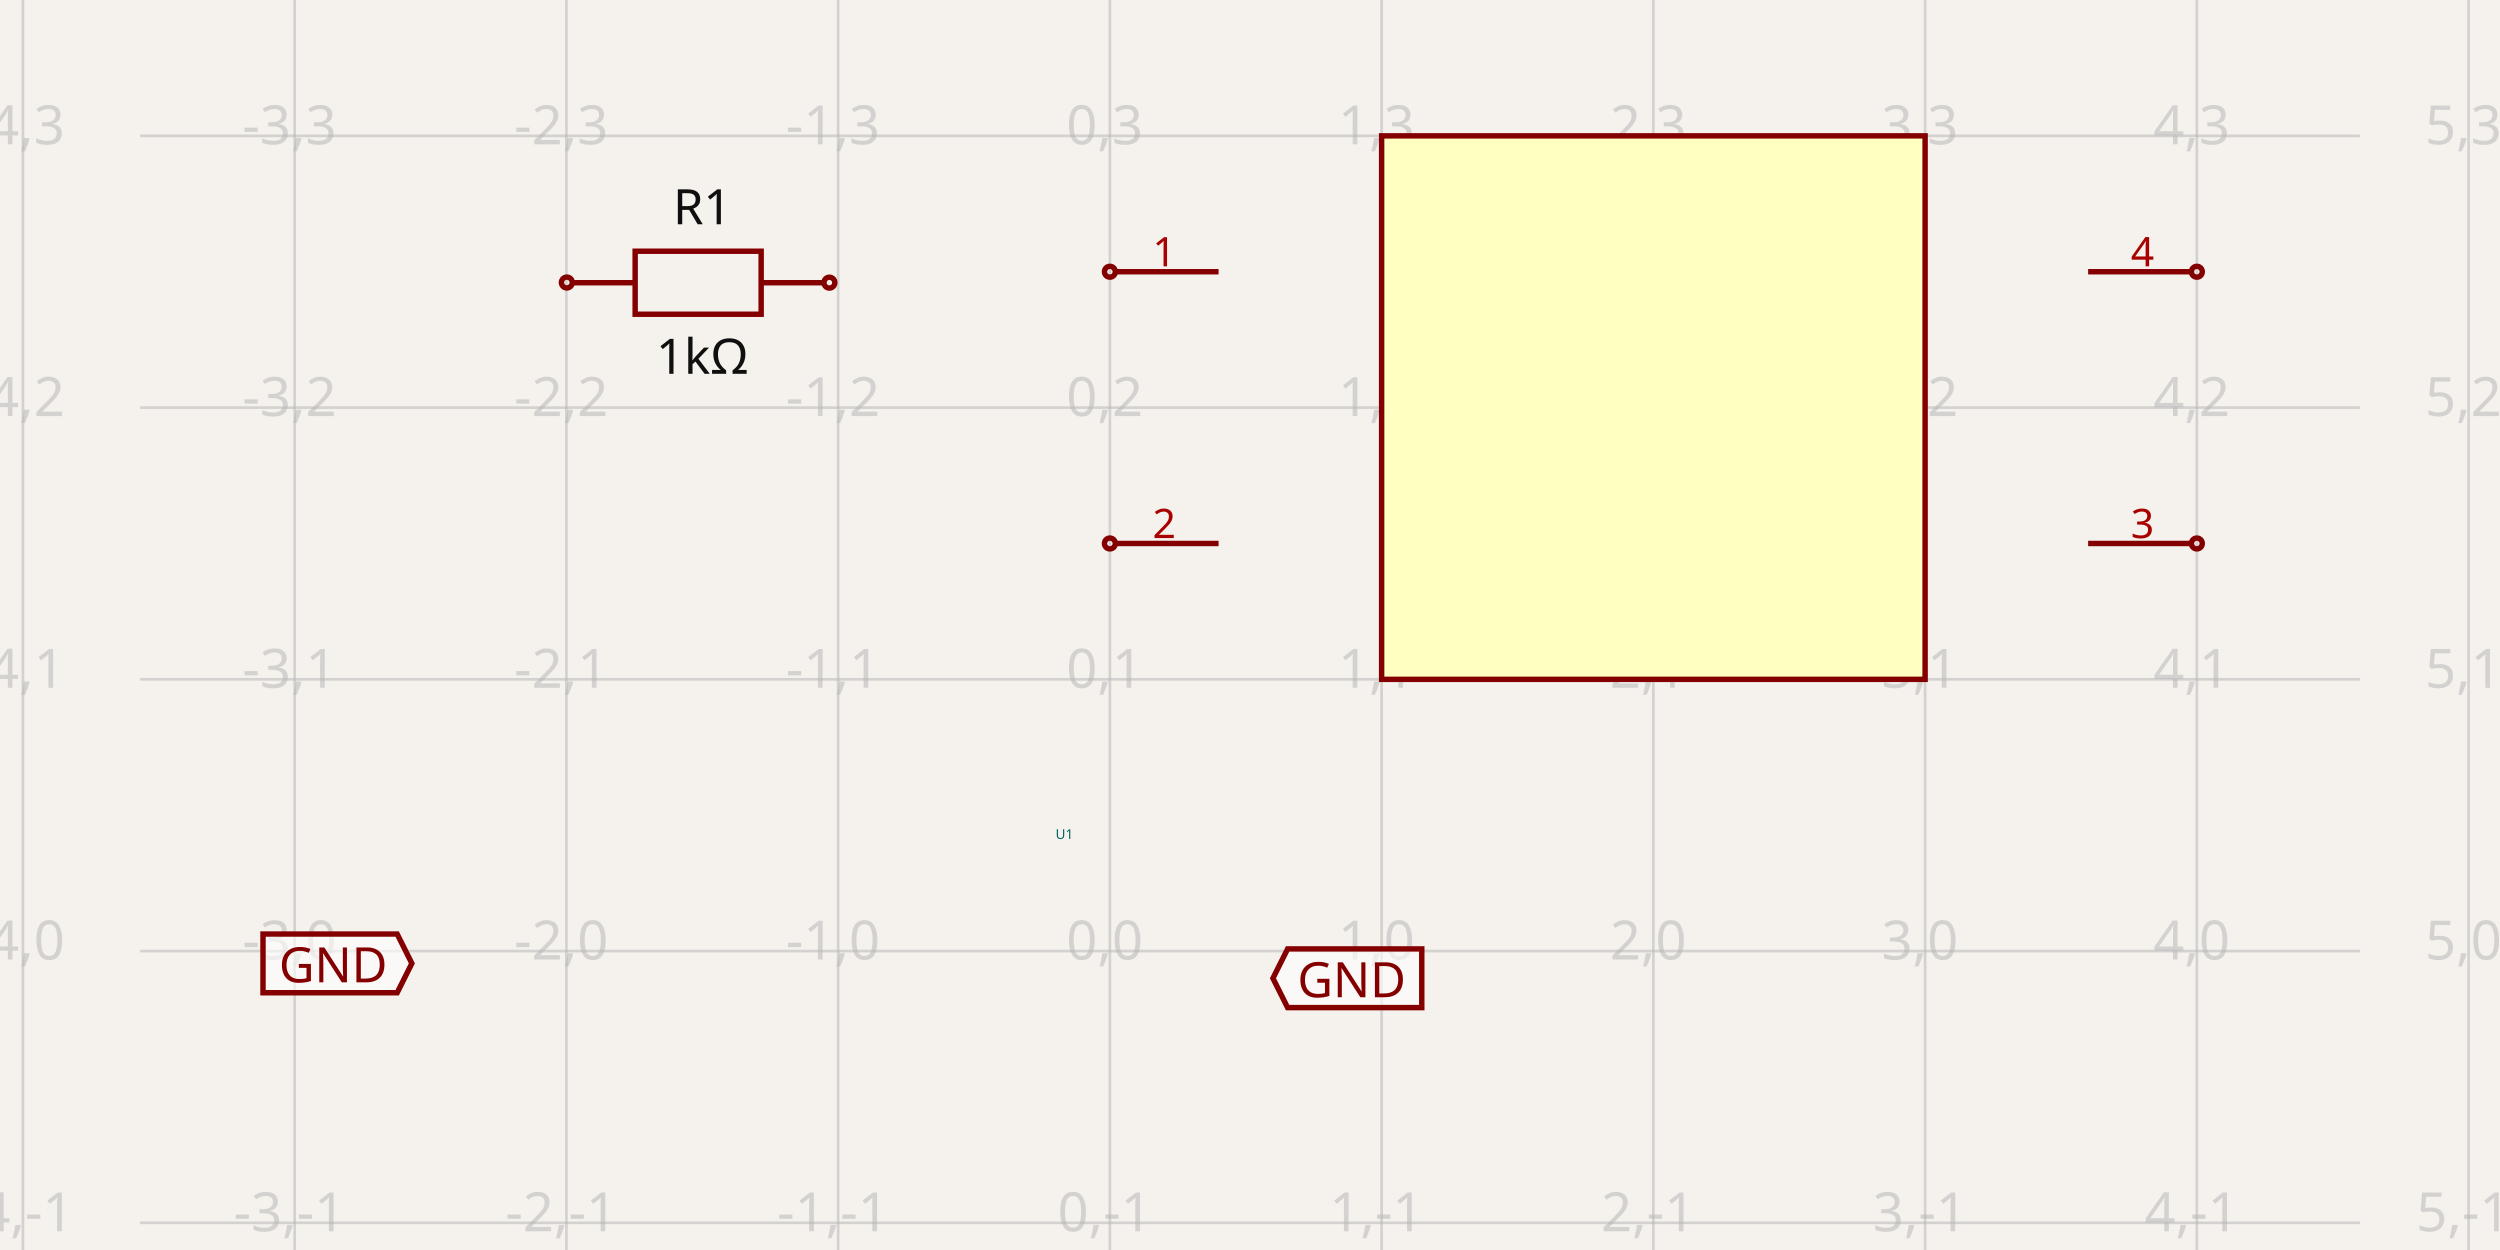
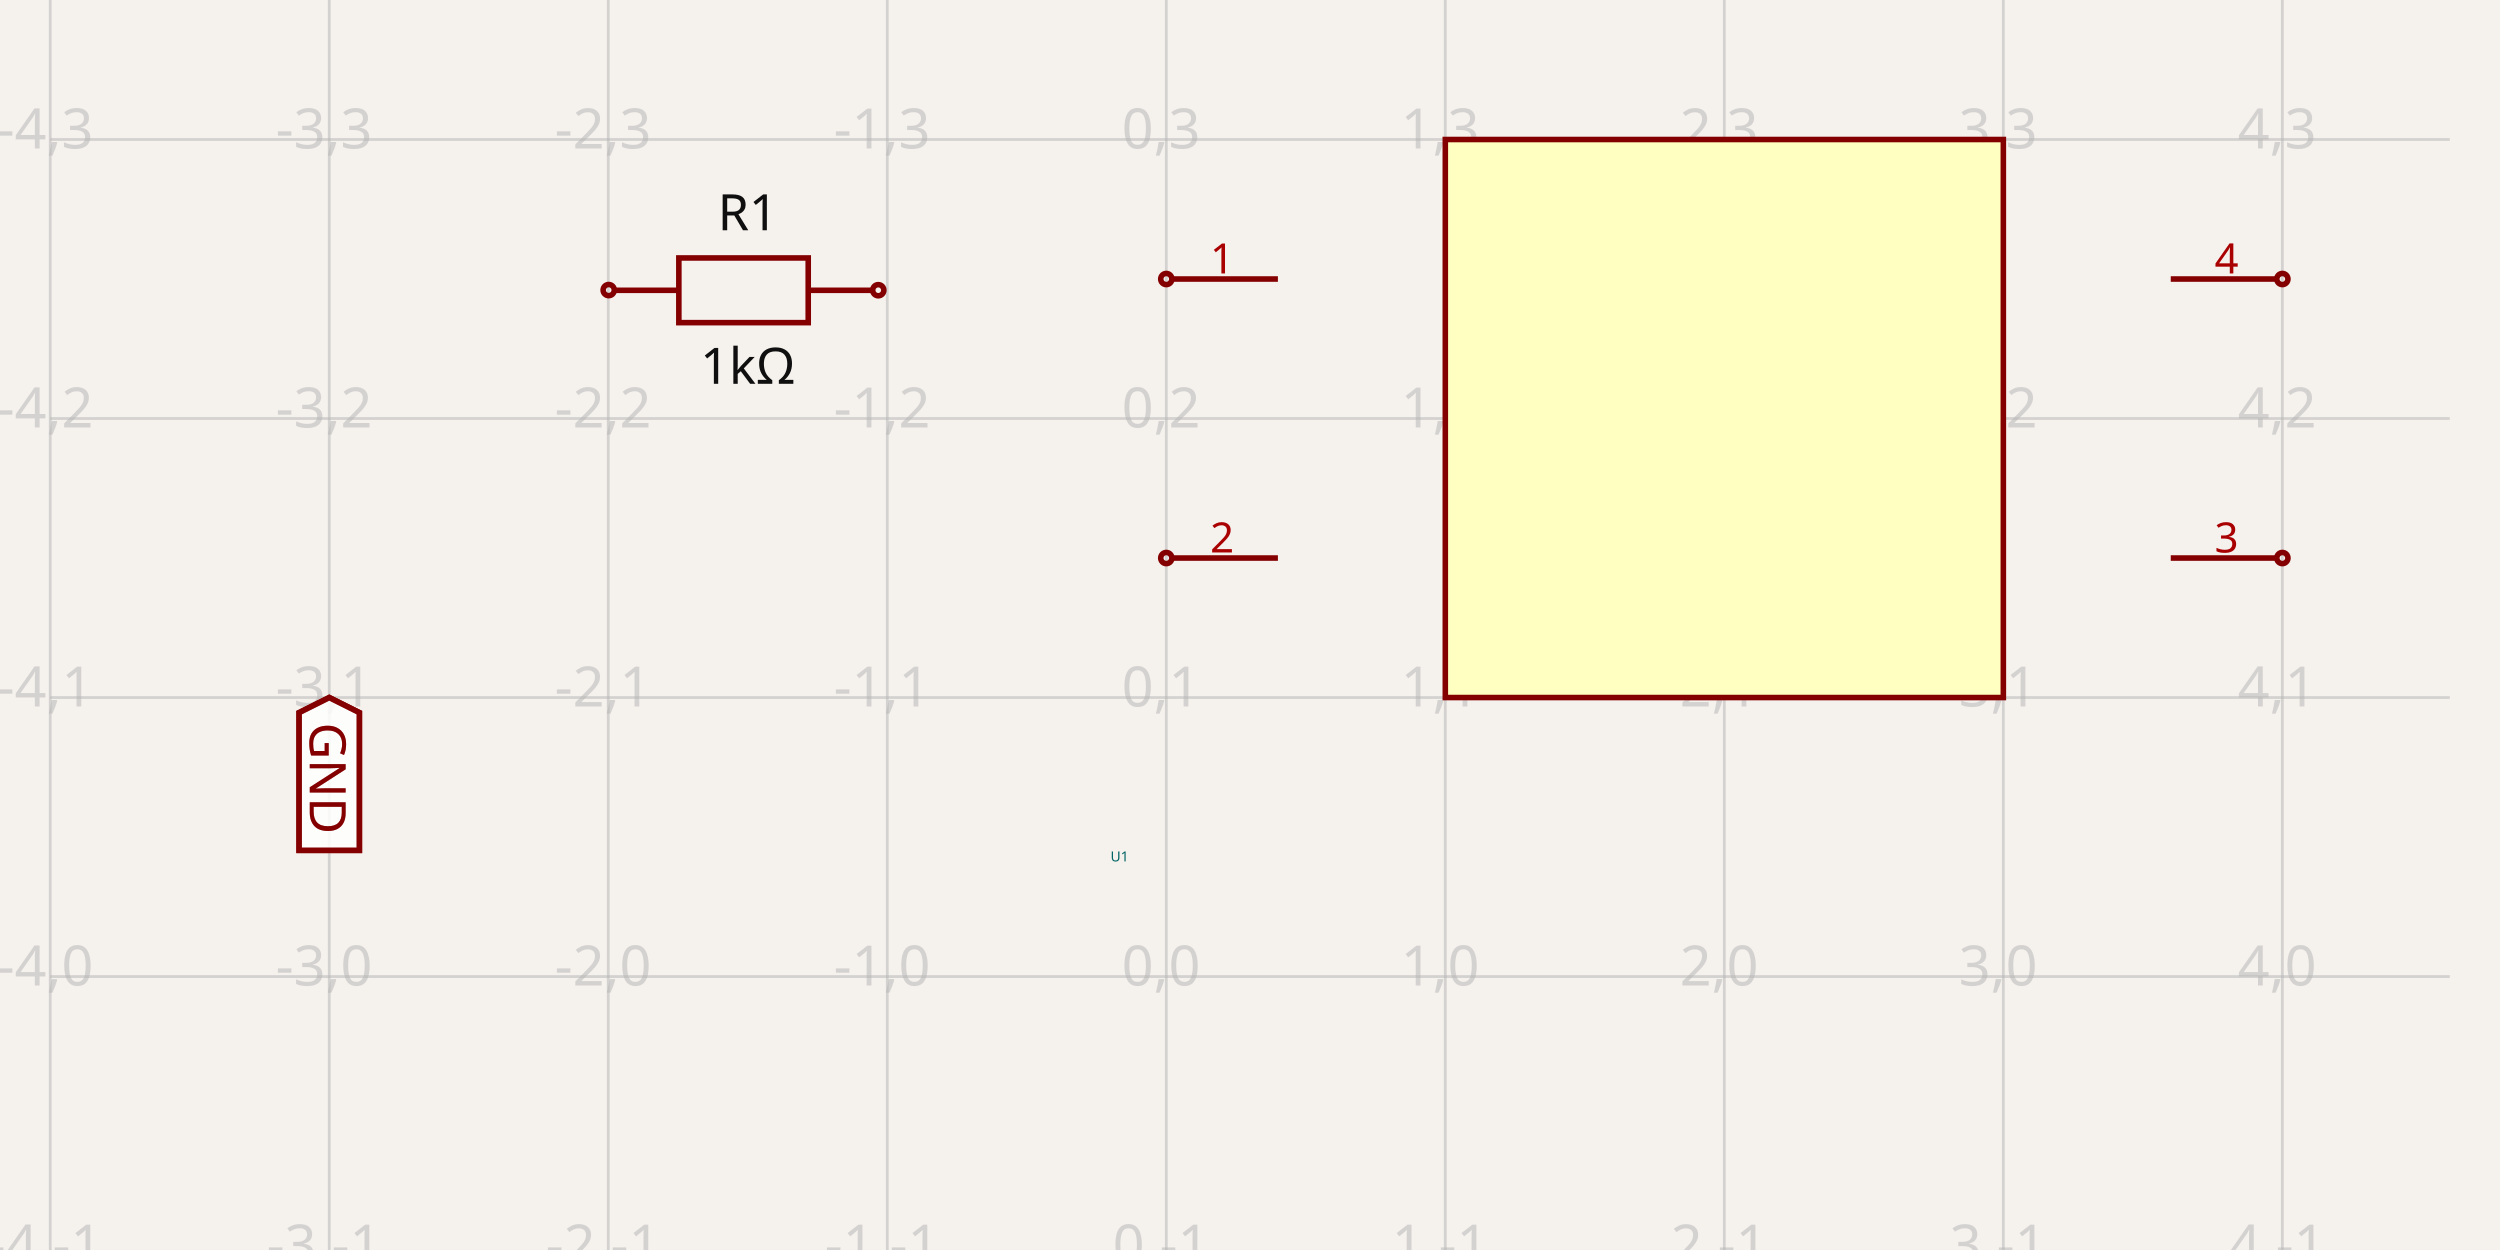
- <svg xmlns="http://www.w3.org/2000/svg" width="1200" height="600" style="background-color: rgb(245, 241, 237)" data-real-to-screen-transform="matrix(130.4347826087,0,0,-130.4347826087,532.7472195652,456.5217391304)">
+ <svg xmlns="http://www.w3.org/2000/svg" width="1200" height="600" style="background-color: rgb(245, 241, 237)" data-real-to-screen-transform="matrix(133.9285714286,0,0,-133.9285714286,559.8214285714,468.75)">
  <style>
              .boundary { fill: rgb(245, 241, 237); }
              .schematic-boundary { fill: none; stroke: #fff; }
              .component { fill: none; stroke: rgb(132, 0, 0); }
              .chip { fill: rgb(255, 255, 194); stroke: rgb(132, 0, 0); }
              .component-pin { fill: none; stroke: rgb(132, 0, 0); }
              .trace:hover {
                filter: invert(1);
              }
              .trace:hover .trace-crossing-outline {
                opacity: 0;
              }
              .text { font-family: sans-serif; fill: rgb(0, 150, 0); }
              .pin-number { fill: rgb(169, 0, 0); }
              .port-label { fill: rgb(0, 100, 100); }
              .component-name { fill: rgb(0, 100, 100); }
            </style>
  <rect class="boundary" x="0" y="0" width="1200" height="600" />
  <g class="grid">
-     <line x1="11.008" y1="600" x2="11.008" y2="-4.9965365178650245e-11" stroke="rgb(181, 181, 181)" stroke-width="1.304" stroke-opacity="0.5" />
-     <line x1="141.443" y1="600" x2="141.443" y2="-4.9965365178650245e-11" stroke="rgb(181, 181, 181)" stroke-width="1.304" stroke-opacity="0.5" />
-     <line x1="271.878" y1="600" x2="271.878" y2="-4.9965365178650245e-11" stroke="rgb(181, 181, 181)" stroke-width="1.304" stroke-opacity="0.5" />
-     <line x1="402.312" y1="600" x2="402.312" y2="-4.9965365178650245e-11" stroke="rgb(181, 181, 181)" stroke-width="1.304" stroke-opacity="0.5" />
-     <line x1="532.747" y1="600" x2="532.747" y2="-4.9965365178650245e-11" stroke="rgb(181, 181, 181)" stroke-width="1.304" stroke-opacity="0.5" />
-     <line x1="663.182" y1="600" x2="663.182" y2="-4.9965365178650245e-11" stroke="rgb(181, 181, 181)" stroke-width="1.304" stroke-opacity="0.5" />
-     <line x1="793.617" y1="600" x2="793.617" y2="-4.9965365178650245e-11" stroke="rgb(181, 181, 181)" stroke-width="1.304" stroke-opacity="0.5" />
-     <line x1="924.052" y1="600" x2="924.052" y2="-4.9965365178650245e-11" stroke="rgb(181, 181, 181)" stroke-width="1.304" stroke-opacity="0.5" />
-     <line x1="1054.486" y1="600" x2="1054.486" y2="-4.9965365178650245e-11" stroke="rgb(181, 181, 181)" stroke-width="1.304" stroke-opacity="0.5" />
-     <line x1="1184.921" y1="600" x2="1184.921" y2="-4.9965365178650245e-11" stroke="rgb(181, 181, 181)" stroke-width="1.304" stroke-opacity="0.5" />
-     <line x1="67.253" y1="717.391" x2="1132.747" y2="717.391" stroke="rgb(181, 181, 181)" stroke-width="1.304" stroke-opacity="0.5" />
-     <line x1="67.253" y1="586.957" x2="1132.747" y2="586.957" stroke="rgb(181, 181, 181)" stroke-width="1.304" stroke-opacity="0.5" />
-     <line x1="67.253" y1="456.522" x2="1132.747" y2="456.522" stroke="rgb(181, 181, 181)" stroke-width="1.304" stroke-opacity="0.5" />
-     <line x1="67.253" y1="326.087" x2="1132.747" y2="326.087" stroke="rgb(181, 181, 181)" stroke-width="1.304" stroke-opacity="0.5" />
-     <line x1="67.253" y1="195.652" x2="1132.747" y2="195.652" stroke="rgb(181, 181, 181)" stroke-width="1.304" stroke-opacity="0.5" />
-     <line x1="67.253" y1="65.217" x2="1132.747" y2="65.217" stroke="rgb(181, 181, 181)" stroke-width="1.304" stroke-opacity="0.5" />
-     <line x1="67.253" y1="-65.217" x2="1132.747" y2="-65.217" stroke="rgb(181, 181, 181)" stroke-width="1.304" stroke-opacity="0.5" />
-     <text x="8.508" y="712.391" fill="rgb(181, 181, 181)" font-size="26.087" fill-opacity="0.5" text-anchor="middle" dominant-baseline="middle" font-family="sans-serif">-4,-2</text>
-     <text x="8.508" y="581.957" fill="rgb(181, 181, 181)" font-size="26.087" fill-opacity="0.5" text-anchor="middle" dominant-baseline="middle" font-family="sans-serif">-4,-1</text>
-     <text x="8.508" y="451.522" fill="rgb(181, 181, 181)" font-size="26.087" fill-opacity="0.5" text-anchor="middle" dominant-baseline="middle" font-family="sans-serif">-4,0</text>
-     <text x="8.508" y="321.087" fill="rgb(181, 181, 181)" font-size="26.087" fill-opacity="0.5" text-anchor="middle" dominant-baseline="middle" font-family="sans-serif">-4,1</text>
-     <text x="8.508" y="190.652" fill="rgb(181, 181, 181)" font-size="26.087" fill-opacity="0.5" text-anchor="middle" dominant-baseline="middle" font-family="sans-serif">-4,2</text>
-     <text x="8.508" y="60.217" fill="rgb(181, 181, 181)" font-size="26.087" fill-opacity="0.5" text-anchor="middle" dominant-baseline="middle" font-family="sans-serif">-4,3</text>
-     <text x="8.508" y="-70.217" fill="rgb(181, 181, 181)" font-size="26.087" fill-opacity="0.5" text-anchor="middle" dominant-baseline="middle" font-family="sans-serif">-4,4</text>
-     <text x="138.943" y="712.391" fill="rgb(181, 181, 181)" font-size="26.087" fill-opacity="0.5" text-anchor="middle" dominant-baseline="middle" font-family="sans-serif">-3,-2</text>
-     <text x="138.943" y="581.957" fill="rgb(181, 181, 181)" font-size="26.087" fill-opacity="0.5" text-anchor="middle" dominant-baseline="middle" font-family="sans-serif">-3,-1</text>
-     <text x="138.943" y="451.522" fill="rgb(181, 181, 181)" font-size="26.087" fill-opacity="0.5" text-anchor="middle" dominant-baseline="middle" font-family="sans-serif">-3,0</text>
-     <text x="138.943" y="321.087" fill="rgb(181, 181, 181)" font-size="26.087" fill-opacity="0.5" text-anchor="middle" dominant-baseline="middle" font-family="sans-serif">-3,1</text>
-     <text x="138.943" y="190.652" fill="rgb(181, 181, 181)" font-size="26.087" fill-opacity="0.5" text-anchor="middle" dominant-baseline="middle" font-family="sans-serif">-3,2</text>
-     <text x="138.943" y="60.217" fill="rgb(181, 181, 181)" font-size="26.087" fill-opacity="0.5" text-anchor="middle" dominant-baseline="middle" font-family="sans-serif">-3,3</text>
-     <text x="138.943" y="-70.217" fill="rgb(181, 181, 181)" font-size="26.087" fill-opacity="0.5" text-anchor="middle" dominant-baseline="middle" font-family="sans-serif">-3,4</text>
-     <text x="269.378" y="712.391" fill="rgb(181, 181, 181)" font-size="26.087" fill-opacity="0.5" text-anchor="middle" dominant-baseline="middle" font-family="sans-serif">-2,-2</text>
-     <text x="269.378" y="581.957" fill="rgb(181, 181, 181)" font-size="26.087" fill-opacity="0.5" text-anchor="middle" dominant-baseline="middle" font-family="sans-serif">-2,-1</text>
-     <text x="269.378" y="451.522" fill="rgb(181, 181, 181)" font-size="26.087" fill-opacity="0.5" text-anchor="middle" dominant-baseline="middle" font-family="sans-serif">-2,0</text>
-     <text x="269.378" y="321.087" fill="rgb(181, 181, 181)" font-size="26.087" fill-opacity="0.5" text-anchor="middle" dominant-baseline="middle" font-family="sans-serif">-2,1</text>
-     <text x="269.378" y="190.652" fill="rgb(181, 181, 181)" font-size="26.087" fill-opacity="0.5" text-anchor="middle" dominant-baseline="middle" font-family="sans-serif">-2,2</text>
-     <text x="269.378" y="60.217" fill="rgb(181, 181, 181)" font-size="26.087" fill-opacity="0.5" text-anchor="middle" dominant-baseline="middle" font-family="sans-serif">-2,3</text>
-     <text x="269.378" y="-70.217" fill="rgb(181, 181, 181)" font-size="26.087" fill-opacity="0.5" text-anchor="middle" dominant-baseline="middle" font-family="sans-serif">-2,4</text>
-     <text x="399.812" y="712.391" fill="rgb(181, 181, 181)" font-size="26.087" fill-opacity="0.5" text-anchor="middle" dominant-baseline="middle" font-family="sans-serif">-1,-2</text>
-     <text x="399.812" y="581.957" fill="rgb(181, 181, 181)" font-size="26.087" fill-opacity="0.5" text-anchor="middle" dominant-baseline="middle" font-family="sans-serif">-1,-1</text>
-     <text x="399.812" y="451.522" fill="rgb(181, 181, 181)" font-size="26.087" fill-opacity="0.5" text-anchor="middle" dominant-baseline="middle" font-family="sans-serif">-1,0</text>
-     <text x="399.812" y="321.087" fill="rgb(181, 181, 181)" font-size="26.087" fill-opacity="0.5" text-anchor="middle" dominant-baseline="middle" font-family="sans-serif">-1,1</text>
-     <text x="399.812" y="190.652" fill="rgb(181, 181, 181)" font-size="26.087" fill-opacity="0.5" text-anchor="middle" dominant-baseline="middle" font-family="sans-serif">-1,2</text>
-     <text x="399.812" y="60.217" fill="rgb(181, 181, 181)" font-size="26.087" fill-opacity="0.5" text-anchor="middle" dominant-baseline="middle" font-family="sans-serif">-1,3</text>
-     <text x="399.812" y="-70.217" fill="rgb(181, 181, 181)" font-size="26.087" fill-opacity="0.5" text-anchor="middle" dominant-baseline="middle" font-family="sans-serif">-1,4</text>
-     <text x="530.247" y="712.391" fill="rgb(181, 181, 181)" font-size="26.087" fill-opacity="0.5" text-anchor="middle" dominant-baseline="middle" font-family="sans-serif">0,-2</text>
-     <text x="530.247" y="581.957" fill="rgb(181, 181, 181)" font-size="26.087" fill-opacity="0.5" text-anchor="middle" dominant-baseline="middle" font-family="sans-serif">0,-1</text>
-     <text x="530.247" y="451.522" fill="rgb(181, 181, 181)" font-size="26.087" fill-opacity="0.5" text-anchor="middle" dominant-baseline="middle" font-family="sans-serif">0,0</text>
-     <text x="530.247" y="321.087" fill="rgb(181, 181, 181)" font-size="26.087" fill-opacity="0.5" text-anchor="middle" dominant-baseline="middle" font-family="sans-serif">0,1</text>
-     <text x="530.247" y="190.652" fill="rgb(181, 181, 181)" font-size="26.087" fill-opacity="0.5" text-anchor="middle" dominant-baseline="middle" font-family="sans-serif">0,2</text>
-     <text x="530.247" y="60.217" fill="rgb(181, 181, 181)" font-size="26.087" fill-opacity="0.5" text-anchor="middle" dominant-baseline="middle" font-family="sans-serif">0,3</text>
-     <text x="530.247" y="-70.217" fill="rgb(181, 181, 181)" font-size="26.087" fill-opacity="0.5" text-anchor="middle" dominant-baseline="middle" font-family="sans-serif">0,4</text>
-     <text x="660.682" y="712.391" fill="rgb(181, 181, 181)" font-size="26.087" fill-opacity="0.5" text-anchor="middle" dominant-baseline="middle" font-family="sans-serif">1,-2</text>
-     <text x="660.682" y="581.957" fill="rgb(181, 181, 181)" font-size="26.087" fill-opacity="0.5" text-anchor="middle" dominant-baseline="middle" font-family="sans-serif">1,-1</text>
-     <text x="660.682" y="451.522" fill="rgb(181, 181, 181)" font-size="26.087" fill-opacity="0.5" text-anchor="middle" dominant-baseline="middle" font-family="sans-serif">1,0</text>
-     <text x="660.682" y="321.087" fill="rgb(181, 181, 181)" font-size="26.087" fill-opacity="0.5" text-anchor="middle" dominant-baseline="middle" font-family="sans-serif">1,1</text>
-     <text x="660.682" y="190.652" fill="rgb(181, 181, 181)" font-size="26.087" fill-opacity="0.5" text-anchor="middle" dominant-baseline="middle" font-family="sans-serif">1,2</text>
-     <text x="660.682" y="60.217" fill="rgb(181, 181, 181)" font-size="26.087" fill-opacity="0.5" text-anchor="middle" dominant-baseline="middle" font-family="sans-serif">1,3</text>
-     <text x="660.682" y="-70.217" fill="rgb(181, 181, 181)" font-size="26.087" fill-opacity="0.5" text-anchor="middle" dominant-baseline="middle" font-family="sans-serif">1,4</text>
-     <text x="791.117" y="712.391" fill="rgb(181, 181, 181)" font-size="26.087" fill-opacity="0.5" text-anchor="middle" dominant-baseline="middle" font-family="sans-serif">2,-2</text>
-     <text x="791.117" y="581.957" fill="rgb(181, 181, 181)" font-size="26.087" fill-opacity="0.5" text-anchor="middle" dominant-baseline="middle" font-family="sans-serif">2,-1</text>
-     <text x="791.117" y="451.522" fill="rgb(181, 181, 181)" font-size="26.087" fill-opacity="0.5" text-anchor="middle" dominant-baseline="middle" font-family="sans-serif">2,0</text>
-     <text x="791.117" y="321.087" fill="rgb(181, 181, 181)" font-size="26.087" fill-opacity="0.5" text-anchor="middle" dominant-baseline="middle" font-family="sans-serif">2,1</text>
-     <text x="791.117" y="190.652" fill="rgb(181, 181, 181)" font-size="26.087" fill-opacity="0.5" text-anchor="middle" dominant-baseline="middle" font-family="sans-serif">2,2</text>
-     <text x="791.117" y="60.217" fill="rgb(181, 181, 181)" font-size="26.087" fill-opacity="0.5" text-anchor="middle" dominant-baseline="middle" font-family="sans-serif">2,3</text>
-     <text x="791.117" y="-70.217" fill="rgb(181, 181, 181)" font-size="26.087" fill-opacity="0.5" text-anchor="middle" dominant-baseline="middle" font-family="sans-serif">2,4</text>
-     <text x="921.552" y="712.391" fill="rgb(181, 181, 181)" font-size="26.087" fill-opacity="0.5" text-anchor="middle" dominant-baseline="middle" font-family="sans-serif">3,-2</text>
-     <text x="921.552" y="581.957" fill="rgb(181, 181, 181)" font-size="26.087" fill-opacity="0.5" text-anchor="middle" dominant-baseline="middle" font-family="sans-serif">3,-1</text>
-     <text x="921.552" y="451.522" fill="rgb(181, 181, 181)" font-size="26.087" fill-opacity="0.5" text-anchor="middle" dominant-baseline="middle" font-family="sans-serif">3,0</text>
-     <text x="921.552" y="321.087" fill="rgb(181, 181, 181)" font-size="26.087" fill-opacity="0.5" text-anchor="middle" dominant-baseline="middle" font-family="sans-serif">3,1</text>
-     <text x="921.552" y="190.652" fill="rgb(181, 181, 181)" font-size="26.087" fill-opacity="0.5" text-anchor="middle" dominant-baseline="middle" font-family="sans-serif">3,2</text>
-     <text x="921.552" y="60.217" fill="rgb(181, 181, 181)" font-size="26.087" fill-opacity="0.5" text-anchor="middle" dominant-baseline="middle" font-family="sans-serif">3,3</text>
-     <text x="921.552" y="-70.217" fill="rgb(181, 181, 181)" font-size="26.087" fill-opacity="0.5" text-anchor="middle" dominant-baseline="middle" font-family="sans-serif">3,4</text>
-     <text x="1051.986" y="712.391" fill="rgb(181, 181, 181)" font-size="26.087" fill-opacity="0.5" text-anchor="middle" dominant-baseline="middle" font-family="sans-serif">4,-2</text>
-     <text x="1051.986" y="581.957" fill="rgb(181, 181, 181)" font-size="26.087" fill-opacity="0.5" text-anchor="middle" dominant-baseline="middle" font-family="sans-serif">4,-1</text>
-     <text x="1051.986" y="451.522" fill="rgb(181, 181, 181)" font-size="26.087" fill-opacity="0.5" text-anchor="middle" dominant-baseline="middle" font-family="sans-serif">4,0</text>
-     <text x="1051.986" y="321.087" fill="rgb(181, 181, 181)" font-size="26.087" fill-opacity="0.5" text-anchor="middle" dominant-baseline="middle" font-family="sans-serif">4,1</text>
-     <text x="1051.986" y="190.652" fill="rgb(181, 181, 181)" font-size="26.087" fill-opacity="0.5" text-anchor="middle" dominant-baseline="middle" font-family="sans-serif">4,2</text>
-     <text x="1051.986" y="60.217" fill="rgb(181, 181, 181)" font-size="26.087" fill-opacity="0.5" text-anchor="middle" dominant-baseline="middle" font-family="sans-serif">4,3</text>
-     <text x="1051.986" y="-70.217" fill="rgb(181, 181, 181)" font-size="26.087" fill-opacity="0.5" text-anchor="middle" dominant-baseline="middle" font-family="sans-serif">4,4</text>
-     <text x="1182.421" y="712.391" fill="rgb(181, 181, 181)" font-size="26.087" fill-opacity="0.5" text-anchor="middle" dominant-baseline="middle" font-family="sans-serif">5,-2</text>
-     <text x="1182.421" y="581.957" fill="rgb(181, 181, 181)" font-size="26.087" fill-opacity="0.5" text-anchor="middle" dominant-baseline="middle" font-family="sans-serif">5,-1</text>
-     <text x="1182.421" y="451.522" fill="rgb(181, 181, 181)" font-size="26.087" fill-opacity="0.5" text-anchor="middle" dominant-baseline="middle" font-family="sans-serif">5,0</text>
-     <text x="1182.421" y="321.087" fill="rgb(181, 181, 181)" font-size="26.087" fill-opacity="0.5" text-anchor="middle" dominant-baseline="middle" font-family="sans-serif">5,1</text>
-     <text x="1182.421" y="190.652" fill="rgb(181, 181, 181)" font-size="26.087" fill-opacity="0.5" text-anchor="middle" dominant-baseline="middle" font-family="sans-serif">5,2</text>
-     <text x="1182.421" y="60.217" fill="rgb(181, 181, 181)" font-size="26.087" fill-opacity="0.5" text-anchor="middle" dominant-baseline="middle" font-family="sans-serif">5,3</text>
-     <text x="1182.421" y="-70.217" fill="rgb(181, 181, 181)" font-size="26.087" fill-opacity="0.5" text-anchor="middle" dominant-baseline="middle" font-family="sans-serif">5,4</text>
+     <line x1="24.107" y1="600" x2="24.107" y2="-1.000444171950221e-10" stroke="rgb(181, 181, 181)" stroke-width="1.339" stroke-opacity="0.5" />
+     <line x1="158.036" y1="600" x2="158.036" y2="-1.000444171950221e-10" stroke="rgb(181, 181, 181)" stroke-width="1.339" stroke-opacity="0.5" />
+     <line x1="291.964" y1="600" x2="291.964" y2="-1.000444171950221e-10" stroke="rgb(181, 181, 181)" stroke-width="1.339" stroke-opacity="0.5" />
+     <line x1="425.893" y1="600" x2="425.893" y2="-1.000444171950221e-10" stroke="rgb(181, 181, 181)" stroke-width="1.339" stroke-opacity="0.5" />
+     <line x1="559.821" y1="600" x2="559.821" y2="-1.000444171950221e-10" stroke="rgb(181, 181, 181)" stroke-width="1.339" stroke-opacity="0.5" />
+     <line x1="693.75" y1="600" x2="693.75" y2="-1.000444171950221e-10" stroke="rgb(181, 181, 181)" stroke-width="1.339" stroke-opacity="0.5" />
+     <line x1="827.679" y1="600" x2="827.679" y2="-1.000444171950221e-10" stroke="rgb(181, 181, 181)" stroke-width="1.339" stroke-opacity="0.5" />
+     <line x1="961.607" y1="600" x2="961.607" y2="-1.000444171950221e-10" stroke="rgb(181, 181, 181)" stroke-width="1.339" stroke-opacity="0.5" />
+     <line x1="1095.536" y1="600" x2="1095.536" y2="-1.000444171950221e-10" stroke="rgb(181, 181, 181)" stroke-width="1.339" stroke-opacity="0.5" />
+     <line x1="1229.464" y1="600" x2="1229.464" y2="-1.000444171950221e-10" stroke="rgb(181, 181, 181)" stroke-width="1.339" stroke-opacity="0.5" />
+     <line x1="24.107" y1="602.679" x2="1175.893" y2="602.679" stroke="rgb(181, 181, 181)" stroke-width="1.339" stroke-opacity="0.5" />
+     <line x1="24.107" y1="468.75" x2="1175.893" y2="468.75" stroke="rgb(181, 181, 181)" stroke-width="1.339" stroke-opacity="0.5" />
+     <line x1="24.107" y1="334.821" x2="1175.893" y2="334.821" stroke="rgb(181, 181, 181)" stroke-width="1.339" stroke-opacity="0.5" />
+     <line x1="24.107" y1="200.893" x2="1175.893" y2="200.893" stroke="rgb(181, 181, 181)" stroke-width="1.339" stroke-opacity="0.5" />
+     <line x1="24.107" y1="66.964" x2="1175.893" y2="66.964" stroke="rgb(181, 181, 181)" stroke-width="1.339" stroke-opacity="0.5" />
+     <line x1="24.107" y1="-66.964" x2="1175.893" y2="-66.964" stroke="rgb(181, 181, 181)" stroke-width="1.339" stroke-opacity="0.5" />
+     <text x="21.607" y="597.679" fill="rgb(181, 181, 181)" font-size="26.786" fill-opacity="0.5" text-anchor="middle" dominant-baseline="middle" font-family="sans-serif">-4,-1</text>
+     <text x="21.607" y="463.75" fill="rgb(181, 181, 181)" font-size="26.786" fill-opacity="0.5" text-anchor="middle" dominant-baseline="middle" font-family="sans-serif">-4,0</text>
+     <text x="21.607" y="329.821" fill="rgb(181, 181, 181)" font-size="26.786" fill-opacity="0.5" text-anchor="middle" dominant-baseline="middle" font-family="sans-serif">-4,1</text>
+     <text x="21.607" y="195.893" fill="rgb(181, 181, 181)" font-size="26.786" fill-opacity="0.5" text-anchor="middle" dominant-baseline="middle" font-family="sans-serif">-4,2</text>
+     <text x="21.607" y="61.964" fill="rgb(181, 181, 181)" font-size="26.786" fill-opacity="0.5" text-anchor="middle" dominant-baseline="middle" font-family="sans-serif">-4,3</text>
+     <text x="21.607" y="-71.964" fill="rgb(181, 181, 181)" font-size="26.786" fill-opacity="0.5" text-anchor="middle" dominant-baseline="middle" font-family="sans-serif">-4,4</text>
+     <text x="155.536" y="597.679" fill="rgb(181, 181, 181)" font-size="26.786" fill-opacity="0.5" text-anchor="middle" dominant-baseline="middle" font-family="sans-serif">-3,-1</text>
+     <text x="155.536" y="463.75" fill="rgb(181, 181, 181)" font-size="26.786" fill-opacity="0.5" text-anchor="middle" dominant-baseline="middle" font-family="sans-serif">-3,0</text>
+     <text x="155.536" y="329.821" fill="rgb(181, 181, 181)" font-size="26.786" fill-opacity="0.5" text-anchor="middle" dominant-baseline="middle" font-family="sans-serif">-3,1</text>
+     <text x="155.536" y="195.893" fill="rgb(181, 181, 181)" font-size="26.786" fill-opacity="0.5" text-anchor="middle" dominant-baseline="middle" font-family="sans-serif">-3,2</text>
+     <text x="155.536" y="61.964" fill="rgb(181, 181, 181)" font-size="26.786" fill-opacity="0.5" text-anchor="middle" dominant-baseline="middle" font-family="sans-serif">-3,3</text>
+     <text x="155.536" y="-71.964" fill="rgb(181, 181, 181)" font-size="26.786" fill-opacity="0.5" text-anchor="middle" dominant-baseline="middle" font-family="sans-serif">-3,4</text>
+     <text x="289.464" y="597.679" fill="rgb(181, 181, 181)" font-size="26.786" fill-opacity="0.5" text-anchor="middle" dominant-baseline="middle" font-family="sans-serif">-2,-1</text>
+     <text x="289.464" y="463.75" fill="rgb(181, 181, 181)" font-size="26.786" fill-opacity="0.5" text-anchor="middle" dominant-baseline="middle" font-family="sans-serif">-2,0</text>
+     <text x="289.464" y="329.821" fill="rgb(181, 181, 181)" font-size="26.786" fill-opacity="0.5" text-anchor="middle" dominant-baseline="middle" font-family="sans-serif">-2,1</text>
+     <text x="289.464" y="195.893" fill="rgb(181, 181, 181)" font-size="26.786" fill-opacity="0.5" text-anchor="middle" dominant-baseline="middle" font-family="sans-serif">-2,2</text>
+     <text x="289.464" y="61.964" fill="rgb(181, 181, 181)" font-size="26.786" fill-opacity="0.5" text-anchor="middle" dominant-baseline="middle" font-family="sans-serif">-2,3</text>
+     <text x="289.464" y="-71.964" fill="rgb(181, 181, 181)" font-size="26.786" fill-opacity="0.5" text-anchor="middle" dominant-baseline="middle" font-family="sans-serif">-2,4</text>
+     <text x="423.393" y="597.679" fill="rgb(181, 181, 181)" font-size="26.786" fill-opacity="0.5" text-anchor="middle" dominant-baseline="middle" font-family="sans-serif">-1,-1</text>
+     <text x="423.393" y="463.75" fill="rgb(181, 181, 181)" font-size="26.786" fill-opacity="0.5" text-anchor="middle" dominant-baseline="middle" font-family="sans-serif">-1,0</text>
+     <text x="423.393" y="329.821" fill="rgb(181, 181, 181)" font-size="26.786" fill-opacity="0.5" text-anchor="middle" dominant-baseline="middle" font-family="sans-serif">-1,1</text>
+     <text x="423.393" y="195.893" fill="rgb(181, 181, 181)" font-size="26.786" fill-opacity="0.5" text-anchor="middle" dominant-baseline="middle" font-family="sans-serif">-1,2</text>
+     <text x="423.393" y="61.964" fill="rgb(181, 181, 181)" font-size="26.786" fill-opacity="0.5" text-anchor="middle" dominant-baseline="middle" font-family="sans-serif">-1,3</text>
+     <text x="423.393" y="-71.964" fill="rgb(181, 181, 181)" font-size="26.786" fill-opacity="0.5" text-anchor="middle" dominant-baseline="middle" font-family="sans-serif">-1,4</text>
+     <text x="557.321" y="597.679" fill="rgb(181, 181, 181)" font-size="26.786" fill-opacity="0.5" text-anchor="middle" dominant-baseline="middle" font-family="sans-serif">0,-1</text>
+     <text x="557.321" y="463.75" fill="rgb(181, 181, 181)" font-size="26.786" fill-opacity="0.5" text-anchor="middle" dominant-baseline="middle" font-family="sans-serif">0,0</text>
+     <text x="557.321" y="329.821" fill="rgb(181, 181, 181)" font-size="26.786" fill-opacity="0.5" text-anchor="middle" dominant-baseline="middle" font-family="sans-serif">0,1</text>
+     <text x="557.321" y="195.893" fill="rgb(181, 181, 181)" font-size="26.786" fill-opacity="0.5" text-anchor="middle" dominant-baseline="middle" font-family="sans-serif">0,2</text>
+     <text x="557.321" y="61.964" fill="rgb(181, 181, 181)" font-size="26.786" fill-opacity="0.5" text-anchor="middle" dominant-baseline="middle" font-family="sans-serif">0,3</text>
+     <text x="557.321" y="-71.964" fill="rgb(181, 181, 181)" font-size="26.786" fill-opacity="0.5" text-anchor="middle" dominant-baseline="middle" font-family="sans-serif">0,4</text>
+     <text x="691.25" y="597.679" fill="rgb(181, 181, 181)" font-size="26.786" fill-opacity="0.5" text-anchor="middle" dominant-baseline="middle" font-family="sans-serif">1,-1</text>
+     <text x="691.25" y="463.75" fill="rgb(181, 181, 181)" font-size="26.786" fill-opacity="0.5" text-anchor="middle" dominant-baseline="middle" font-family="sans-serif">1,0</text>
+     <text x="691.25" y="329.821" fill="rgb(181, 181, 181)" font-size="26.786" fill-opacity="0.5" text-anchor="middle" dominant-baseline="middle" font-family="sans-serif">1,1</text>
+     <text x="691.25" y="195.893" fill="rgb(181, 181, 181)" font-size="26.786" fill-opacity="0.5" text-anchor="middle" dominant-baseline="middle" font-family="sans-serif">1,2</text>
+     <text x="691.25" y="61.964" fill="rgb(181, 181, 181)" font-size="26.786" fill-opacity="0.5" text-anchor="middle" dominant-baseline="middle" font-family="sans-serif">1,3</text>
+     <text x="691.25" y="-71.964" fill="rgb(181, 181, 181)" font-size="26.786" fill-opacity="0.5" text-anchor="middle" dominant-baseline="middle" font-family="sans-serif">1,4</text>
+     <text x="825.179" y="597.679" fill="rgb(181, 181, 181)" font-size="26.786" fill-opacity="0.5" text-anchor="middle" dominant-baseline="middle" font-family="sans-serif">2,-1</text>
+     <text x="825.179" y="463.75" fill="rgb(181, 181, 181)" font-size="26.786" fill-opacity="0.5" text-anchor="middle" dominant-baseline="middle" font-family="sans-serif">2,0</text>
+     <text x="825.179" y="329.821" fill="rgb(181, 181, 181)" font-size="26.786" fill-opacity="0.5" text-anchor="middle" dominant-baseline="middle" font-family="sans-serif">2,1</text>
+     <text x="825.179" y="195.893" fill="rgb(181, 181, 181)" font-size="26.786" fill-opacity="0.5" text-anchor="middle" dominant-baseline="middle" font-family="sans-serif">2,2</text>
+     <text x="825.179" y="61.964" fill="rgb(181, 181, 181)" font-size="26.786" fill-opacity="0.5" text-anchor="middle" dominant-baseline="middle" font-family="sans-serif">2,3</text>
+     <text x="825.179" y="-71.964" fill="rgb(181, 181, 181)" font-size="26.786" fill-opacity="0.5" text-anchor="middle" dominant-baseline="middle" font-family="sans-serif">2,4</text>
+     <text x="959.107" y="597.679" fill="rgb(181, 181, 181)" font-size="26.786" fill-opacity="0.5" text-anchor="middle" dominant-baseline="middle" font-family="sans-serif">3,-1</text>
+     <text x="959.107" y="463.75" fill="rgb(181, 181, 181)" font-size="26.786" fill-opacity="0.5" text-anchor="middle" dominant-baseline="middle" font-family="sans-serif">3,0</text>
+     <text x="959.107" y="329.821" fill="rgb(181, 181, 181)" font-size="26.786" fill-opacity="0.5" text-anchor="middle" dominant-baseline="middle" font-family="sans-serif">3,1</text>
+     <text x="959.107" y="195.893" fill="rgb(181, 181, 181)" font-size="26.786" fill-opacity="0.5" text-anchor="middle" dominant-baseline="middle" font-family="sans-serif">3,2</text>
+     <text x="959.107" y="61.964" fill="rgb(181, 181, 181)" font-size="26.786" fill-opacity="0.5" text-anchor="middle" dominant-baseline="middle" font-family="sans-serif">3,3</text>
+     <text x="959.107" y="-71.964" fill="rgb(181, 181, 181)" font-size="26.786" fill-opacity="0.5" text-anchor="middle" dominant-baseline="middle" font-family="sans-serif">3,4</text>
+     <text x="1093.036" y="597.679" fill="rgb(181, 181, 181)" font-size="26.786" fill-opacity="0.5" text-anchor="middle" dominant-baseline="middle" font-family="sans-serif">4,-1</text>
+     <text x="1093.036" y="463.75" fill="rgb(181, 181, 181)" font-size="26.786" fill-opacity="0.5" text-anchor="middle" dominant-baseline="middle" font-family="sans-serif">4,0</text>
+     <text x="1093.036" y="329.821" fill="rgb(181, 181, 181)" font-size="26.786" fill-opacity="0.5" text-anchor="middle" dominant-baseline="middle" font-family="sans-serif">4,1</text>
+     <text x="1093.036" y="195.893" fill="rgb(181, 181, 181)" font-size="26.786" fill-opacity="0.5" text-anchor="middle" dominant-baseline="middle" font-family="sans-serif">4,2</text>
+     <text x="1093.036" y="61.964" fill="rgb(181, 181, 181)" font-size="26.786" fill-opacity="0.5" text-anchor="middle" dominant-baseline="middle" font-family="sans-serif">4,3</text>
+     <text x="1093.036" y="-71.964" fill="rgb(181, 181, 181)" font-size="26.786" fill-opacity="0.5" text-anchor="middle" dominant-baseline="middle" font-family="sans-serif">4,4</text>
+     <text x="1226.964" y="597.679" fill="rgb(181, 181, 181)" font-size="26.786" fill-opacity="0.5" text-anchor="middle" dominant-baseline="middle" font-family="sans-serif">5,-1</text>
+     <text x="1226.964" y="463.75" fill="rgb(181, 181, 181)" font-size="26.786" fill-opacity="0.5" text-anchor="middle" dominant-baseline="middle" font-family="sans-serif">5,0</text>
+     <text x="1226.964" y="329.821" fill="rgb(181, 181, 181)" font-size="26.786" fill-opacity="0.5" text-anchor="middle" dominant-baseline="middle" font-family="sans-serif">5,1</text>
+     <text x="1226.964" y="195.893" fill="rgb(181, 181, 181)" font-size="26.786" fill-opacity="0.5" text-anchor="middle" dominant-baseline="middle" font-family="sans-serif">5,2</text>
+     <text x="1226.964" y="61.964" fill="rgb(181, 181, 181)" font-size="26.786" fill-opacity="0.5" text-anchor="middle" dominant-baseline="middle" font-family="sans-serif">5,3</text>
+     <text x="1226.964" y="-71.964" fill="rgb(181, 181, 181)" font-size="26.786" fill-opacity="0.5" text-anchor="middle" dominant-baseline="middle" font-family="sans-serif">5,4</text>
  </g>
  <g data-circuit-json-type="schematic_component" data-schematic-component-id="schematic_component_0">
-     <rect class="component chip" x="663.182" y="65.217" width="260.87" height="260.87" stroke-width="2.609px" fill="rgb(255, 255, 194)" stroke="rgb(132, 0, 0)" />
-     <rect class="component-overlay" x="663.182" y="65.217" width="260.87" height="260.87" fill="transparent" />
-     <text x="506.66" y="512.609" fill="#006464" text-anchor="start" dominant-baseline="middle" font-family="sans-serif" font-size="6.522px" transform="rotate(0, 506.6603, 512.6087)" />
-     <text x="506.66" y="400.435" fill="#006464" text-anchor="start" dominant-baseline="middle" font-family="sans-serif" font-size="6.522px" transform="rotate(0, 506.6603, 400.4348)">U1</text>
-     <line class="component-pin" x1="535.356" y1="130.435" x2="584.921" y2="130.435" stroke-width="2.609px" />
-     <circle class="component-pin" cx="532.747" cy="130.435" r="2.609" stroke-width="2.609px" />
-     <text class="pin-number" x="558.834" y="127.826" style="font-family: sans-serif;" fill="rgb(169, 0, 0)" text-anchor="middle" dominant-baseline="auto" font-size="19.565px" transform="">1</text>
-     <line class="component-pin" x1="535.356" y1="260.87" x2="584.921" y2="260.87" stroke-width="2.609px" />
-     <circle class="component-pin" cx="532.747" cy="260.87" r="2.609" stroke-width="2.609px" />
-     <text class="pin-number" x="558.834" y="258.261" style="font-family: sans-serif;" fill="rgb(169, 0, 0)" text-anchor="middle" dominant-baseline="auto" font-size="19.565px" transform="">2</text>
-     <line class="component-pin" x1="1051.878" y1="260.87" x2="1002.312" y2="260.87" stroke-width="2.609px" />
-     <circle class="component-pin" cx="1054.486" cy="260.87" r="2.609" stroke-width="2.609px" />
-     <text class="pin-number" x="1028.399" y="258.261" style="font-family: sans-serif;" fill="rgb(169, 0, 0)" text-anchor="middle" dominant-baseline="auto" font-size="19.565px" transform="">3</text>
-     <line class="component-pin" x1="1051.878" y1="130.435" x2="1002.312" y2="130.435" stroke-width="2.609px" />
-     <circle class="component-pin" cx="1054.486" cy="130.435" r="2.609" stroke-width="2.609px" />
-     <text class="pin-number" x="1028.399" y="127.826" style="font-family: sans-serif;" fill="rgb(169, 0, 0)" text-anchor="middle" dominant-baseline="auto" font-size="19.565px" transform="">4</text>
+     <rect class="component chip" x="693.75" y="66.964" width="267.857" height="267.857" stroke-width="2.679px" fill="rgb(255, 255, 194)" stroke="rgb(132, 0, 0)" />
+     <rect class="component-overlay" x="693.75" y="66.964" width="267.857" height="267.857" fill="transparent" />
+     <text x="533.036" y="526.339" fill="#006464" text-anchor="start" dominant-baseline="middle" font-family="sans-serif" font-size="6.696px" transform="rotate(0, 533.0357, 526.3393)" />
+     <text x="533.036" y="411.161" fill="#006464" text-anchor="start" dominant-baseline="middle" font-family="sans-serif" font-size="6.696px" transform="rotate(0, 533.0357, 411.1607)">U1</text>
+     <line class="component-pin" x1="562.5" y1="133.929" x2="613.393" y2="133.929" stroke-width="2.679px" />
+     <circle class="component-pin" cx="559.821" cy="133.929" r="2.679" stroke-width="2.679px" />
+     <text class="pin-number" x="586.607" y="131.25" style="font-family: sans-serif;" fill="rgb(169, 0, 0)" text-anchor="middle" dominant-baseline="auto" font-size="20.089px" transform="">1</text>
+     <line class="component-pin" x1="562.5" y1="267.857" x2="613.393" y2="267.857" stroke-width="2.679px" />
+     <circle class="component-pin" cx="559.821" cy="267.857" r="2.679" stroke-width="2.679px" />
+     <text class="pin-number" x="586.607" y="265.179" style="font-family: sans-serif;" fill="rgb(169, 0, 0)" text-anchor="middle" dominant-baseline="auto" font-size="20.089px" transform="">2</text>
+     <line class="component-pin" x1="1092.857" y1="267.857" x2="1041.964" y2="267.857" stroke-width="2.679px" />
+     <circle class="component-pin" cx="1095.536" cy="267.857" r="2.679" stroke-width="2.679px" />
+     <text class="pin-number" x="1068.75" y="265.179" style="font-family: sans-serif;" fill="rgb(169, 0, 0)" text-anchor="middle" dominant-baseline="auto" font-size="20.089px" transform="">3</text>
+     <line class="component-pin" x1="1092.857" y1="133.929" x2="1041.964" y2="133.929" stroke-width="2.679px" />
+     <circle class="component-pin" cx="1095.536" cy="133.929" r="2.679" stroke-width="2.679px" />
+     <text class="pin-number" x="1068.75" y="131.25" style="font-family: sans-serif;" fill="rgb(169, 0, 0)" text-anchor="middle" dominant-baseline="auto" font-size="20.089px" transform="">4</text>
  </g>
  <g data-circuit-json-type="schematic_component" data-schematic-component-id="schematic_component_1">
-     <rect class="component-overlay" x="274.633" y="120.59" width="120.966" height="30.241" fill="transparent" />
-     <path d="M 395.599 135.711 L 365.357 135.711" stroke="rgb(132, 0, 0)" fill="none" stroke-width="2.609px" />
-     <path d="M 304.874 135.711 L 274.633 135.711" stroke="rgb(132, 0, 0)" fill="none" stroke-width="2.609px" />
-     <path d="M 335.116 150.832 L 304.874 150.832 L 304.874 120.59 L 365.357 120.59 L 365.357 150.832 L 335.116 150.832" stroke="rgb(132, 0, 0)" fill="none" stroke-width="2.609px" />
-     <text x="337.095" y="107.661" fill="rgb(15, 15, 15)" font-family="sans-serif" text-anchor="middle" dominant-baseline="auto" font-size="23.478px">R1</text>
-     <text x="337.095" y="161.21" fill="rgb(15, 15, 15)" font-family="sans-serif" text-anchor="middle" dominant-baseline="hanging" font-size="23.478px">1kΩ</text>
-     <circle cx="398.107" cy="135.67" r="2.609px" stroke-width="2.609px" fill="none" stroke="rgb(132, 0, 0)" />
-     <circle cx="272.083" cy="135.608" r="2.609px" stroke-width="2.609px" fill="none" stroke="rgb(132, 0, 0)" />
+     <rect class="component-overlay" x="294.793" y="123.82" width="124.206" height="31.052" fill="transparent" />
+     <path d="M 418.999 139.346 L 387.948 139.346" stroke="rgb(132, 0, 0)" fill="none" stroke-width="2.679px" />
+     <path d="M 325.845 139.346 L 294.793 139.346" stroke="rgb(132, 0, 0)" fill="none" stroke-width="2.679px" />
+     <path d="M 356.896 154.872 L 325.845 154.872 L 325.845 123.82 L 387.948 123.82 L 387.948 154.872 L 356.896 154.872" stroke="rgb(132, 0, 0)" fill="none" stroke-width="2.679px" />
+     <text x="358.929" y="110.544" fill="rgb(15, 15, 15)" font-family="sans-serif" text-anchor="middle" dominant-baseline="auto" font-size="24.107px">R1</text>
+     <text x="358.929" y="165.529" fill="rgb(15, 15, 15)" font-family="sans-serif" text-anchor="middle" dominant-baseline="hanging" font-size="24.107px">1kΩ</text>
+     <circle cx="421.574" cy="139.304" r="2.679px" stroke-width="2.679px" fill="none" stroke="rgb(132, 0, 0)" />
+     <circle cx="292.175" cy="139.24" r="2.679px" stroke-width="2.679px" fill="none" stroke="rgb(132, 0, 0)" />
  </g>
-   <path class="net-label" d="     M 611.008,469.565     L 618.052,455.478     L 682.452,455.478     L 682.452,483.652     L 618.052,483.652     Z   " fill="rgba(255, 255, 255, 0.6)" stroke="rgb(132, 0, 0)" stroke-width="2.609px" />
-   <text class="net-label-text" x="622.747" y="469.565" fill="rgb(132, 0, 0)" text-anchor="start" dominant-baseline="central" font-family="sans-serif" font-variant-numeric="tabular-nums" font-size="23.478px" transform="">GND</text>
-   <path class="net-label" d="     M 197.688,462.425     L 190.644,476.512     L 126.244,476.512     L 126.244,448.338     L 190.644,448.338     Z   " fill="rgba(255, 255, 255, 0.6)" stroke="rgb(132, 0, 0)" stroke-width="2.609px" />
-   <text class="net-label-text" x="185.948" y="462.425" fill="rgb(132, 0, 0)" text-anchor="end" dominant-baseline="central" font-family="sans-serif" font-variant-numeric="tabular-nums" font-size="23.478px" transform="">GND</text>
+   <path class="net-label" d="     M 158.036,334.821     L 172.5,342.054     L 172.5,408.179     L 143.571,408.179     L 143.571,342.054     Z   " fill="rgba(255, 255, 255, 0.6)" stroke="rgb(132, 0, 0)" stroke-width="2.679px" />
+   <text class="net-label-text" x="158.036" y="346.875" fill="rgb(132, 0, 0)" text-anchor="start" dominant-baseline="central" font-family="sans-serif" font-variant-numeric="tabular-nums" font-size="24.107px" transform="rotate(90 158.0357 346.875)">GND</text>
+   <path class="net-label" d="     M 158.036,334.821     L 172.5,342.054     L 172.5,408.179     L 143.571,408.179     L 143.571,342.054     Z   " fill="rgba(255, 255, 255, 0.6)" stroke="rgb(132, 0, 0)" stroke-width="2.679px" />
+   <text class="net-label-text" x="158.036" y="346.875" fill="rgb(132, 0, 0)" text-anchor="start" dominant-baseline="central" font-family="sans-serif" font-variant-numeric="tabular-nums" font-size="24.107px" transform="rotate(90 158.0357 346.875)">GND</text>
</svg>
